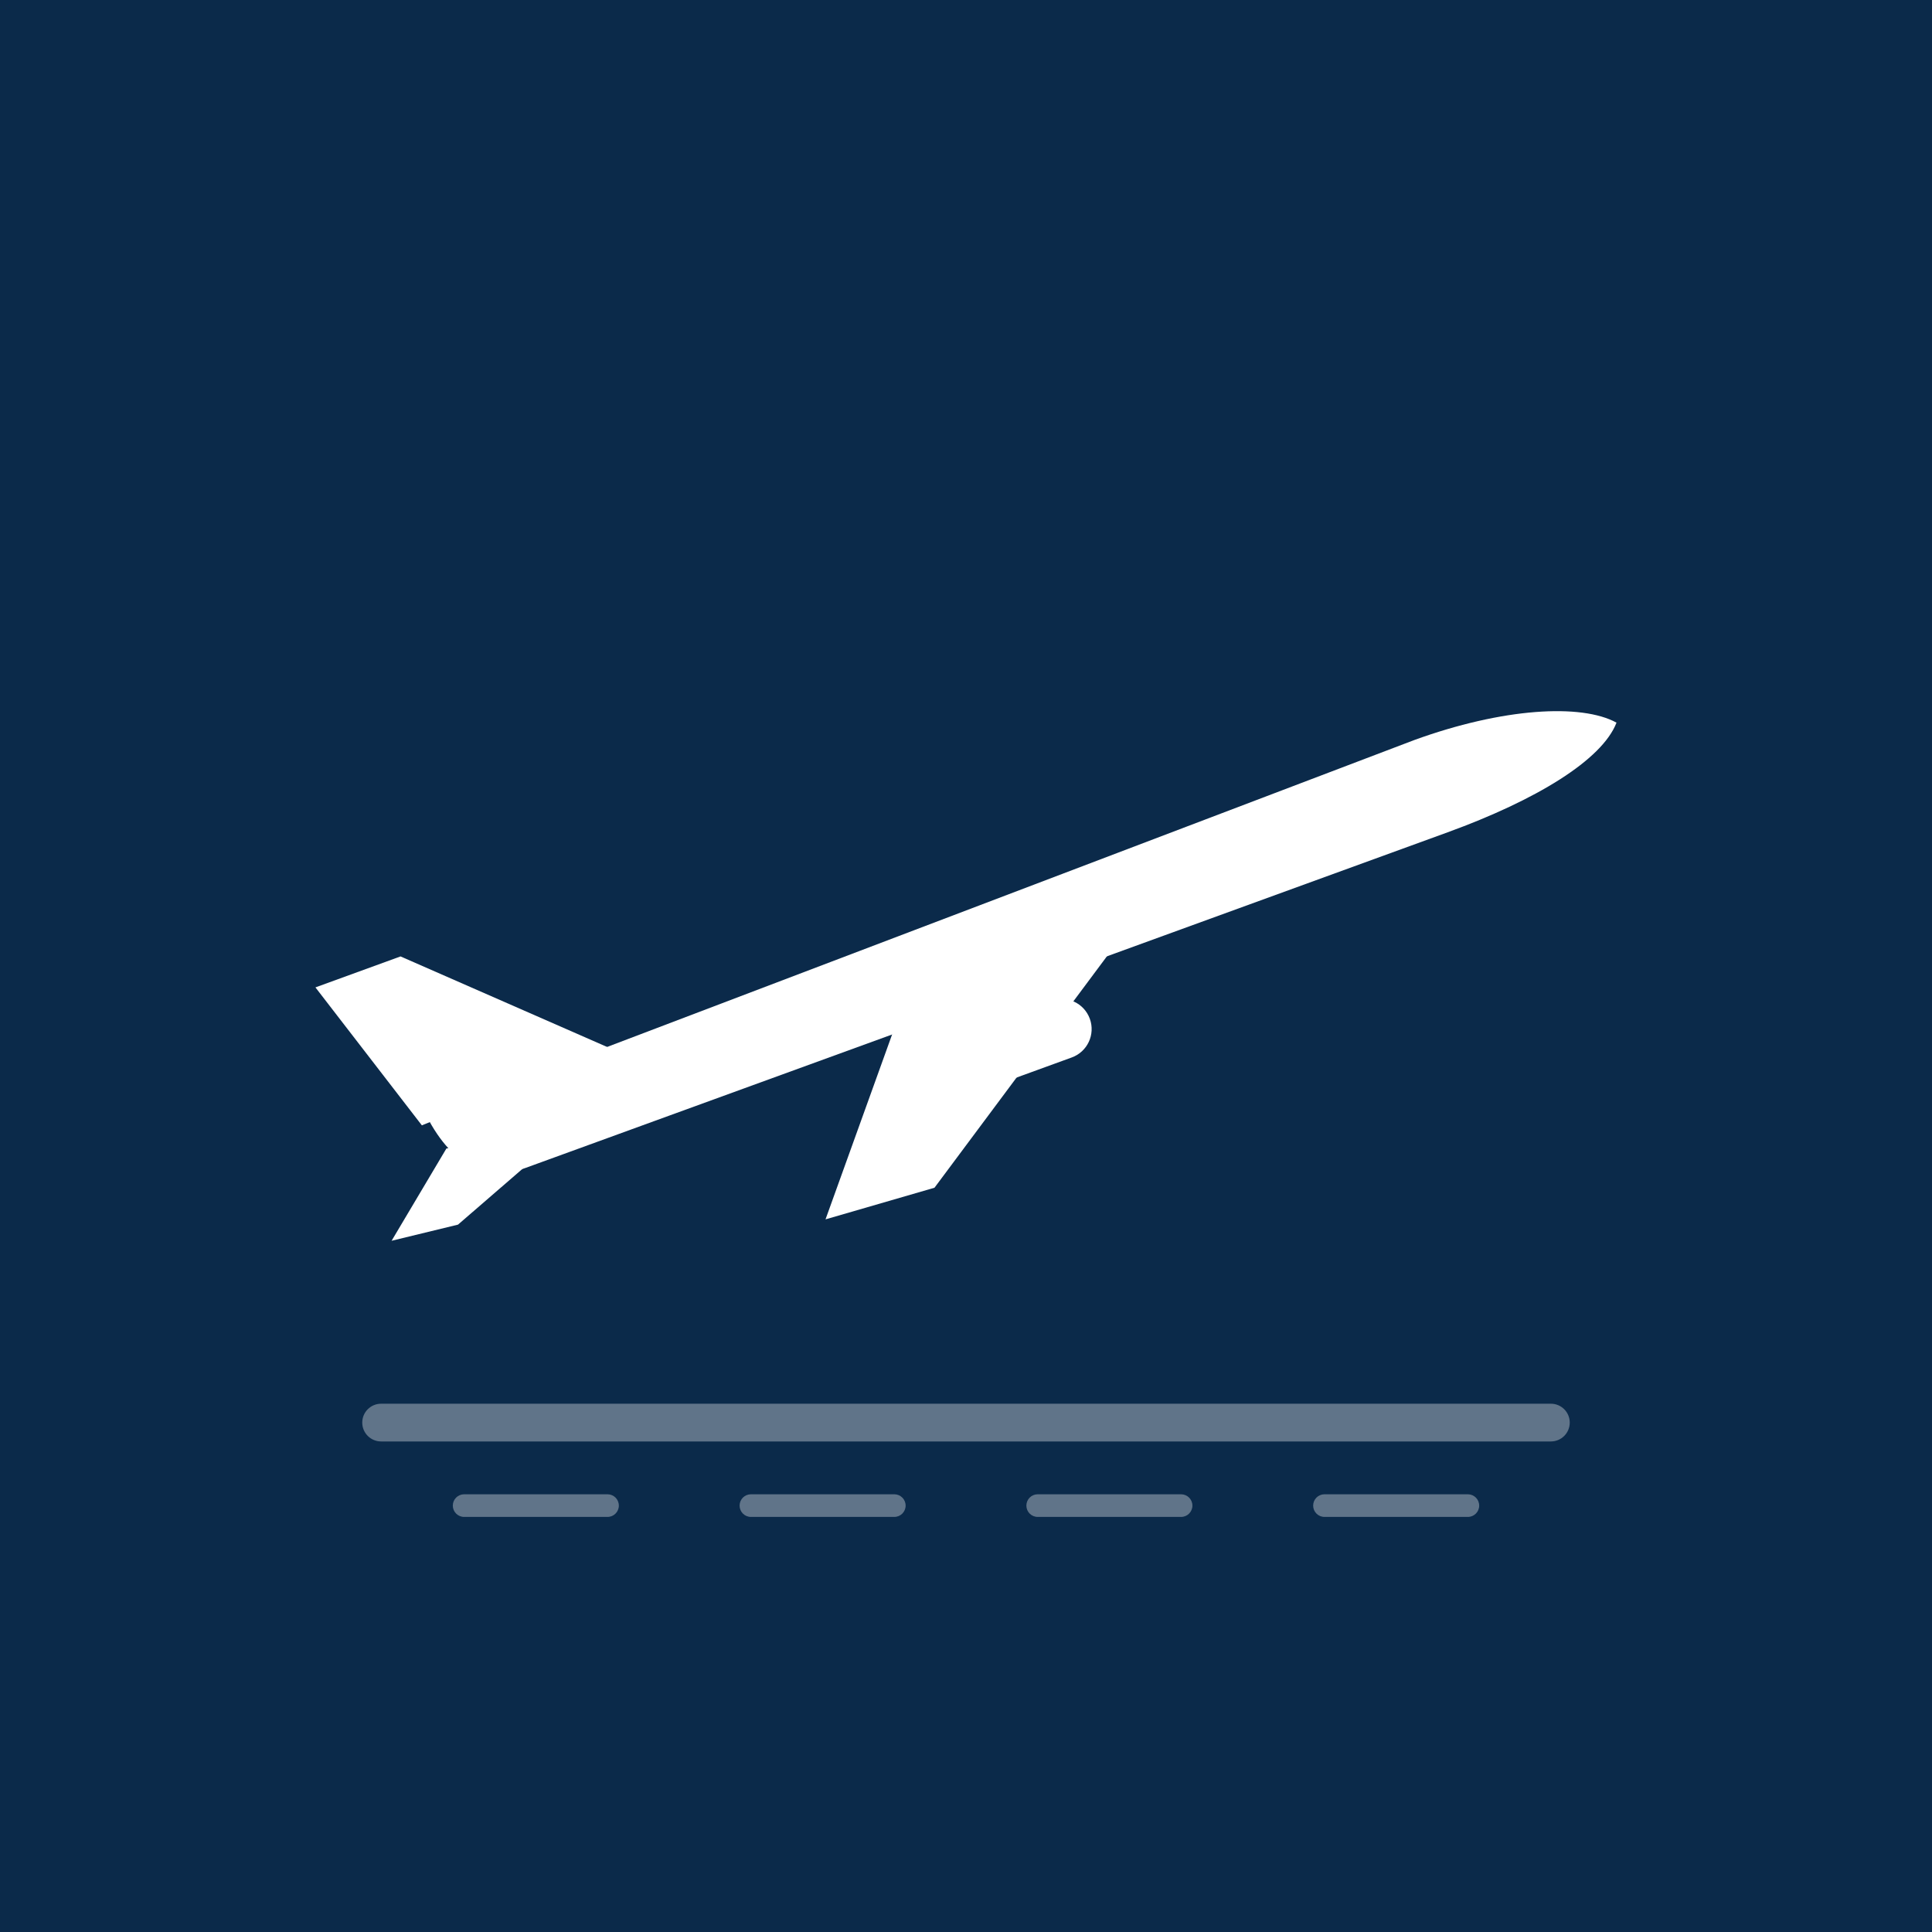
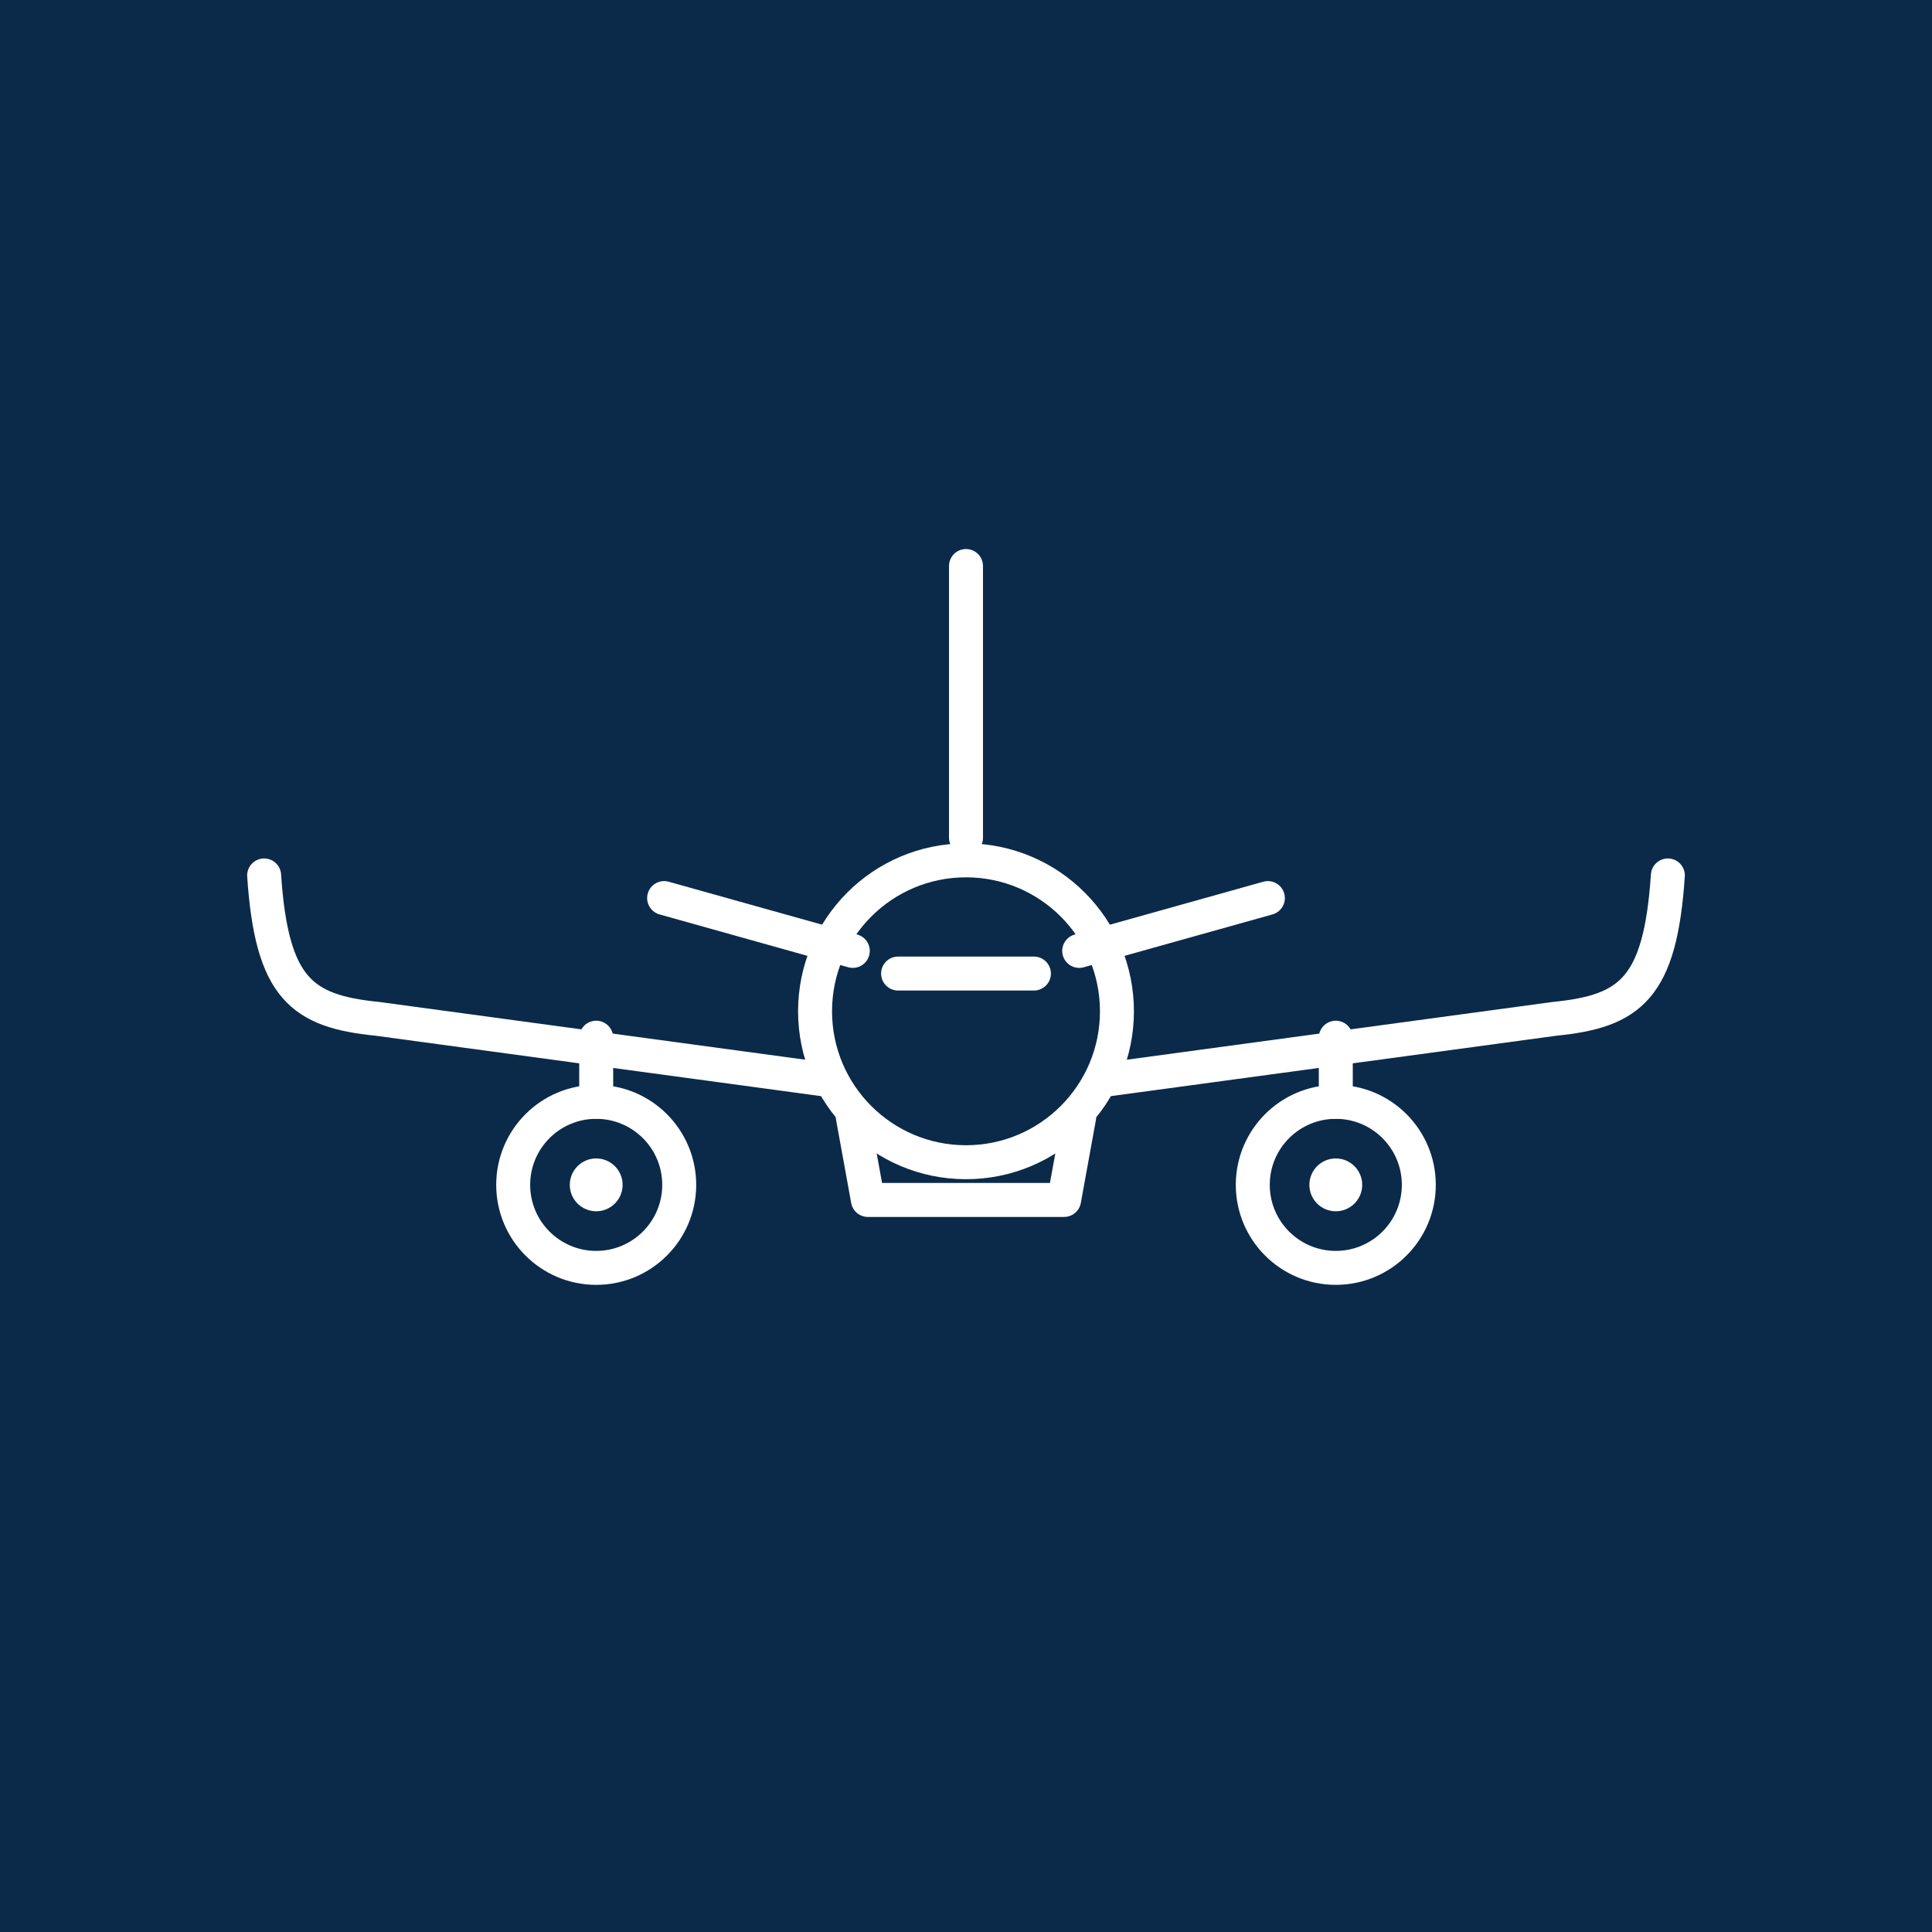
<svg xmlns="http://www.w3.org/2000/svg" viewBox="0 0 512 512">
  <rect width="512" height="512" fill="#0b2a4a" />
-   <rect x="96" y="372" width="320" height="10" rx="5" fill="#ffffff" opacity=".35" />
-   <rect x="120" y="396" width="44" height="6" rx="3" fill="#ffffff" opacity=".35" />
-   <rect x="196" y="396" width="44" height="6" rx="3" fill="#ffffff" opacity=".35" />
-   <rect x="272" y="396" width="44" height="6" rx="3" fill="#ffffff" opacity=".35" />
-   <rect x="348" y="396" width="44" height="6" rx="3" fill="#ffffff" opacity=".35" />
-   <g transform="translate(256 250) rotate(-20) translate(-170 -40)" fill="#ffffff">
-     <path d="M20 34 L300 30 C325 30 345 36 352 44 C345 52 325 56 300 56 L40 56 C30 56 22 50 20 34 Z" />
-     <path d="M18 36 L4 -8 L28 -8 L72 34 Z" />
-     <path d="M22 44 L0 62 L18 64 L60 48 Z" />
-     <path d="M150 48 L110 96 L140 98 L210 52 Z" />
-     <rect x="150" y="62" width="44" height="16" rx="8" />
+   <g fill="none" stroke="#fff" stroke-width="9" stroke-linecap="round" stroke-linejoin="round">
+     <path d="M256 150 L256 222" />
+     <path d="M226 252 L176 238 M286 252 L336 238" />
+     <path d="M70 232 C72 262 80 268 100 270 L218 286 M442 232 C440 262 432 268 412 270 L294 286" />
+     <circle cx="256" cy="268" r="40" />
+     <path d="M226 296 L230 318 L282 318 L286 296" />
+     <path d="M238 258 L274 258" />
+     <path d="M158 275 L158 292 M354 275 L354 292" />
+     <circle cx="158" cy="314" r="22" />
+     <circle cx="354" cy="314" r="22" />
+   </g>
+   <g fill="#fff">
+     <circle cx="158" cy="314" r="7" />
+     <circle cx="354" cy="314" r="7" />
  </g>
</svg>
